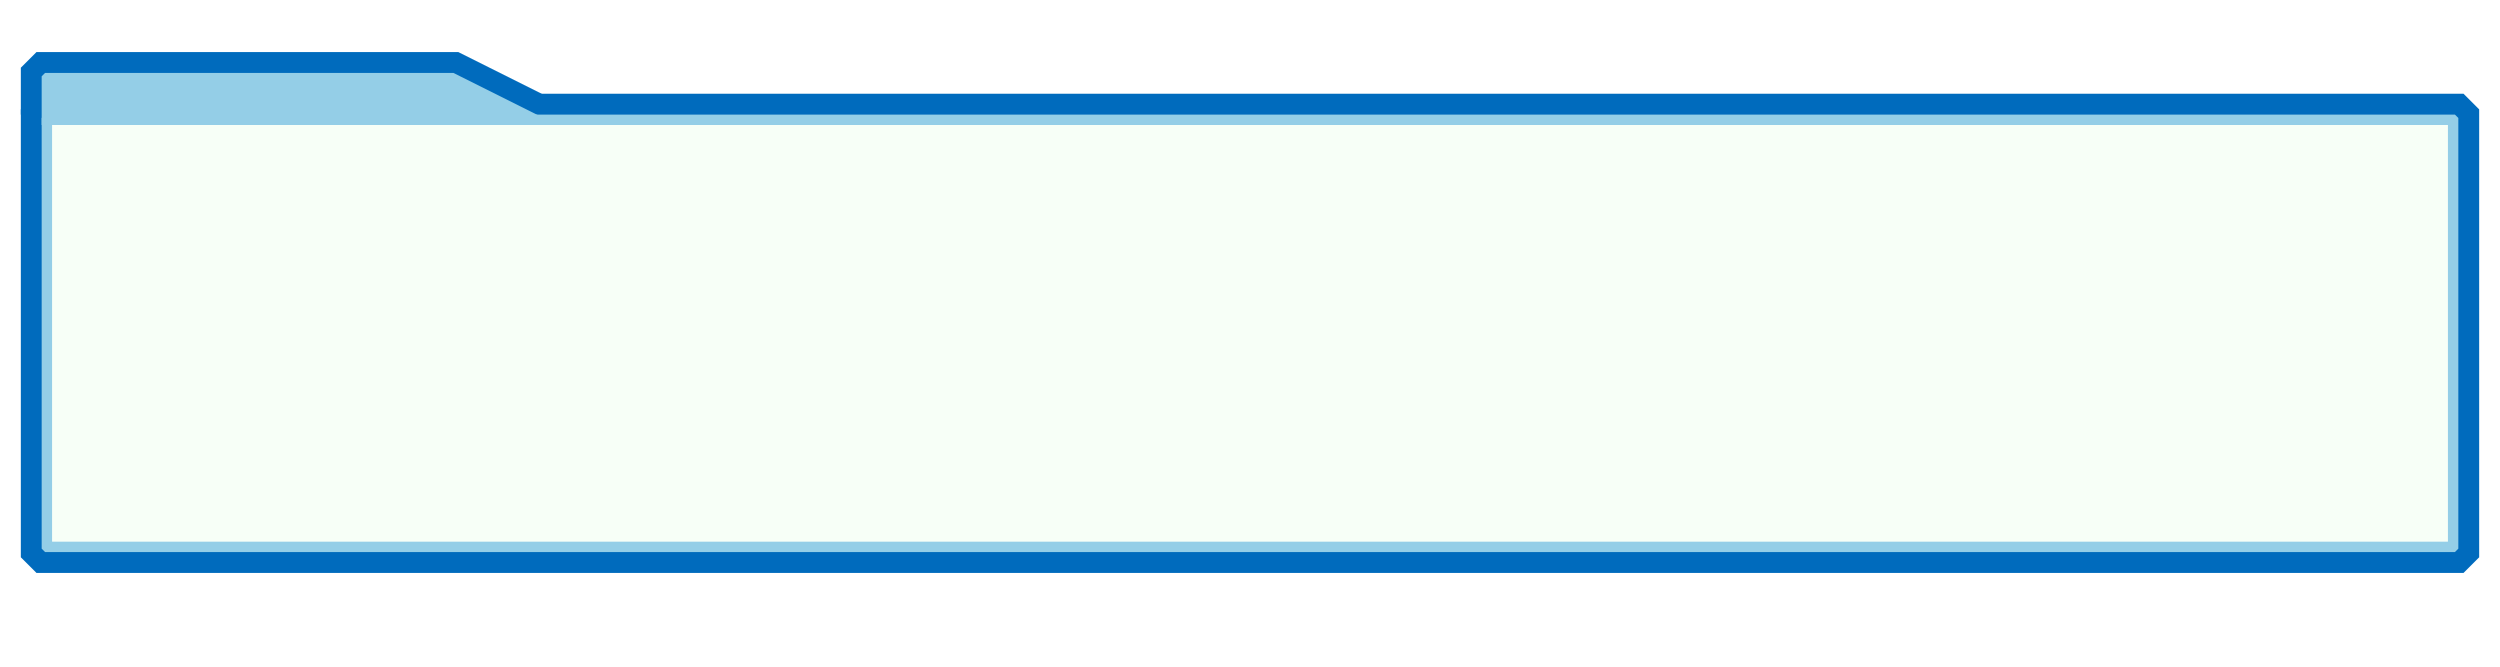
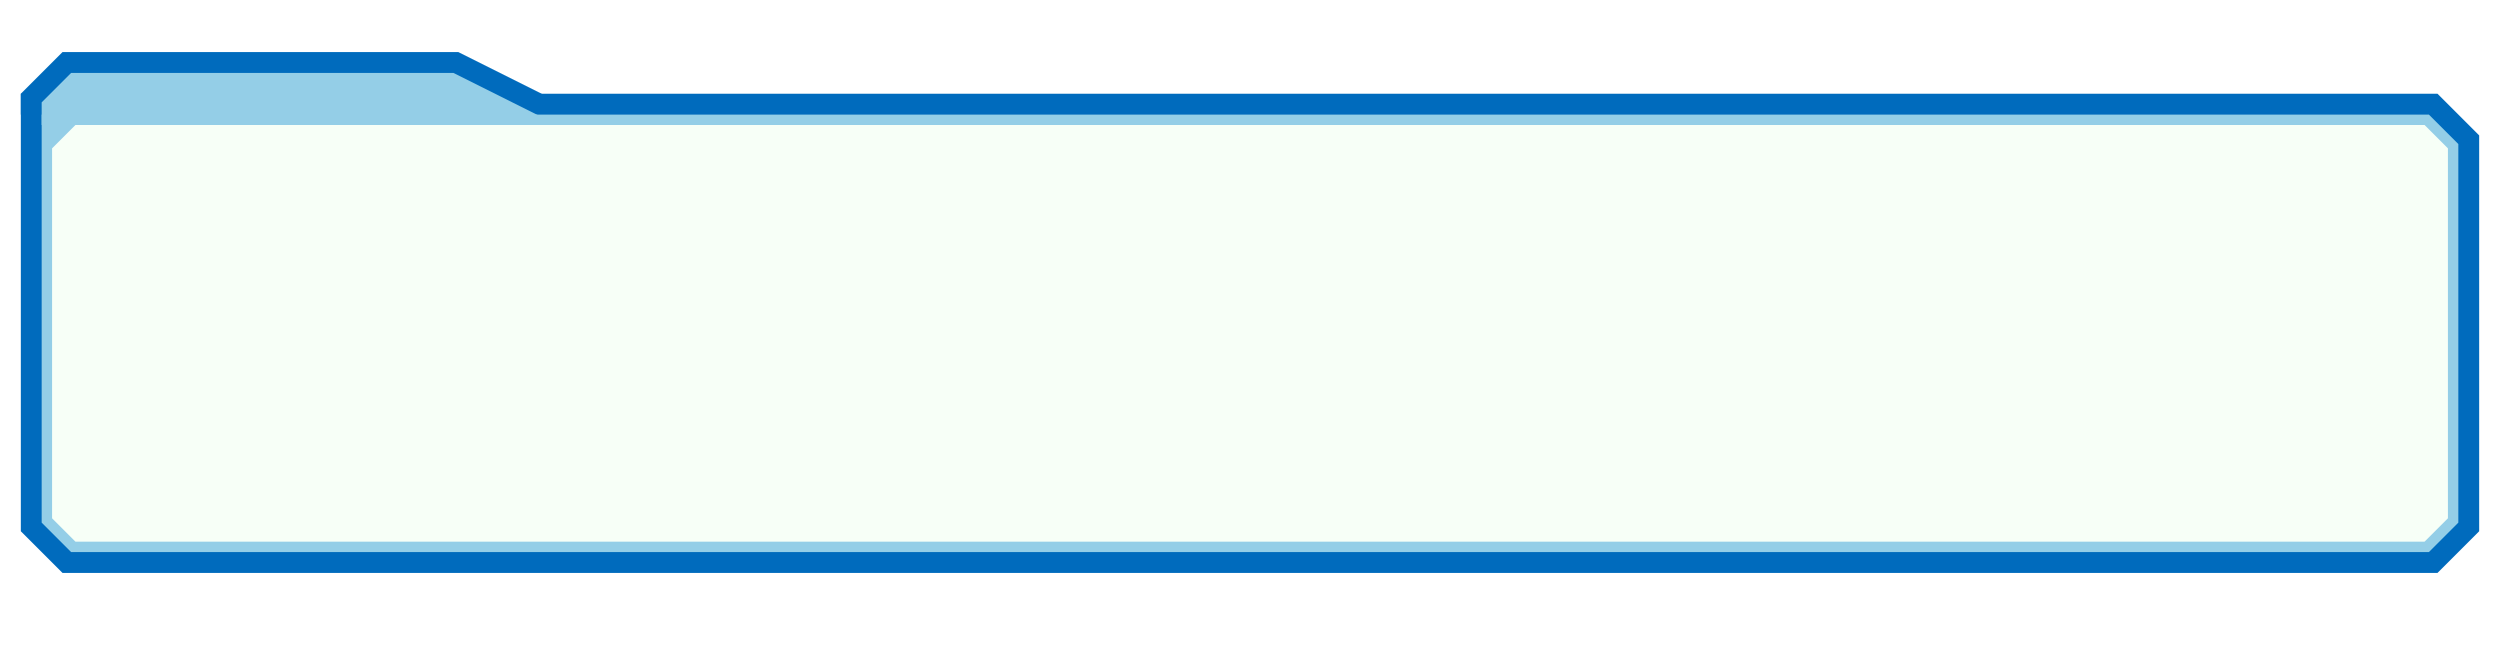
<svg xmlns="http://www.w3.org/2000/svg" width="1920" height="512" viewBox="0 0 240 64">
-   <path d="M2 6.5 L3.5 5 L44 5 L52 9 L52 11 L2 11 Z" fill="#006bbd" data-color="11" />
-   <path d="M2 10.5 L3.5 9 L236.5 9 L238 10.5 L238 53.5 L236.5 55 L3.5 55 L2 53.5 Z" fill="#006bbd" data-color="11" />
-   <path d="M4 7.328 L4.328 7 L43.528 7 L53.528 12 L4 12 Z" fill="#94cee7" data-color="10" />
-   <path d="M4 11.328 L4.328 11 L235.672 11 L236 11.328 L236 52.672 L235.672 53 L4.328 53 L4 52.672 Z" fill="#94cee7" data-color="10" />
-   <path d="M5 12 L235 12 L235 52 L5 52 Z" fill="#f7fff7" data-color="15" />
+   <path d="M2 9 L6 5 L44 5 L52 9 L52 11 L2 11 Z" fill="#006bbd" data-color="11" />
+   <path d="M2 9 L234 9 L238 13 L238 51 L234 55 L6 55 L2 51 Z" fill="#006bbd" data-color="11" />
+   <path d="M4 9.828 L6.828 7 L43.528 7 L53.528 12 L4 12 Z" fill="#94cee7" data-color="10" />
+   <path d="M4 11 L233.172 11 L236 13.828 L236 50.172 L233.172 53 L6.828 53 L4 50.172 Z" fill="#94cee7" data-color="10" />
+   <path d="M5 14.243 L7.243 12 L232.757 12 L235 14.243 L235 49.757 L232.757 52 L7.243 52 L5 49.757 Z" fill="#f7fff7" data-color="15" />
</svg>
